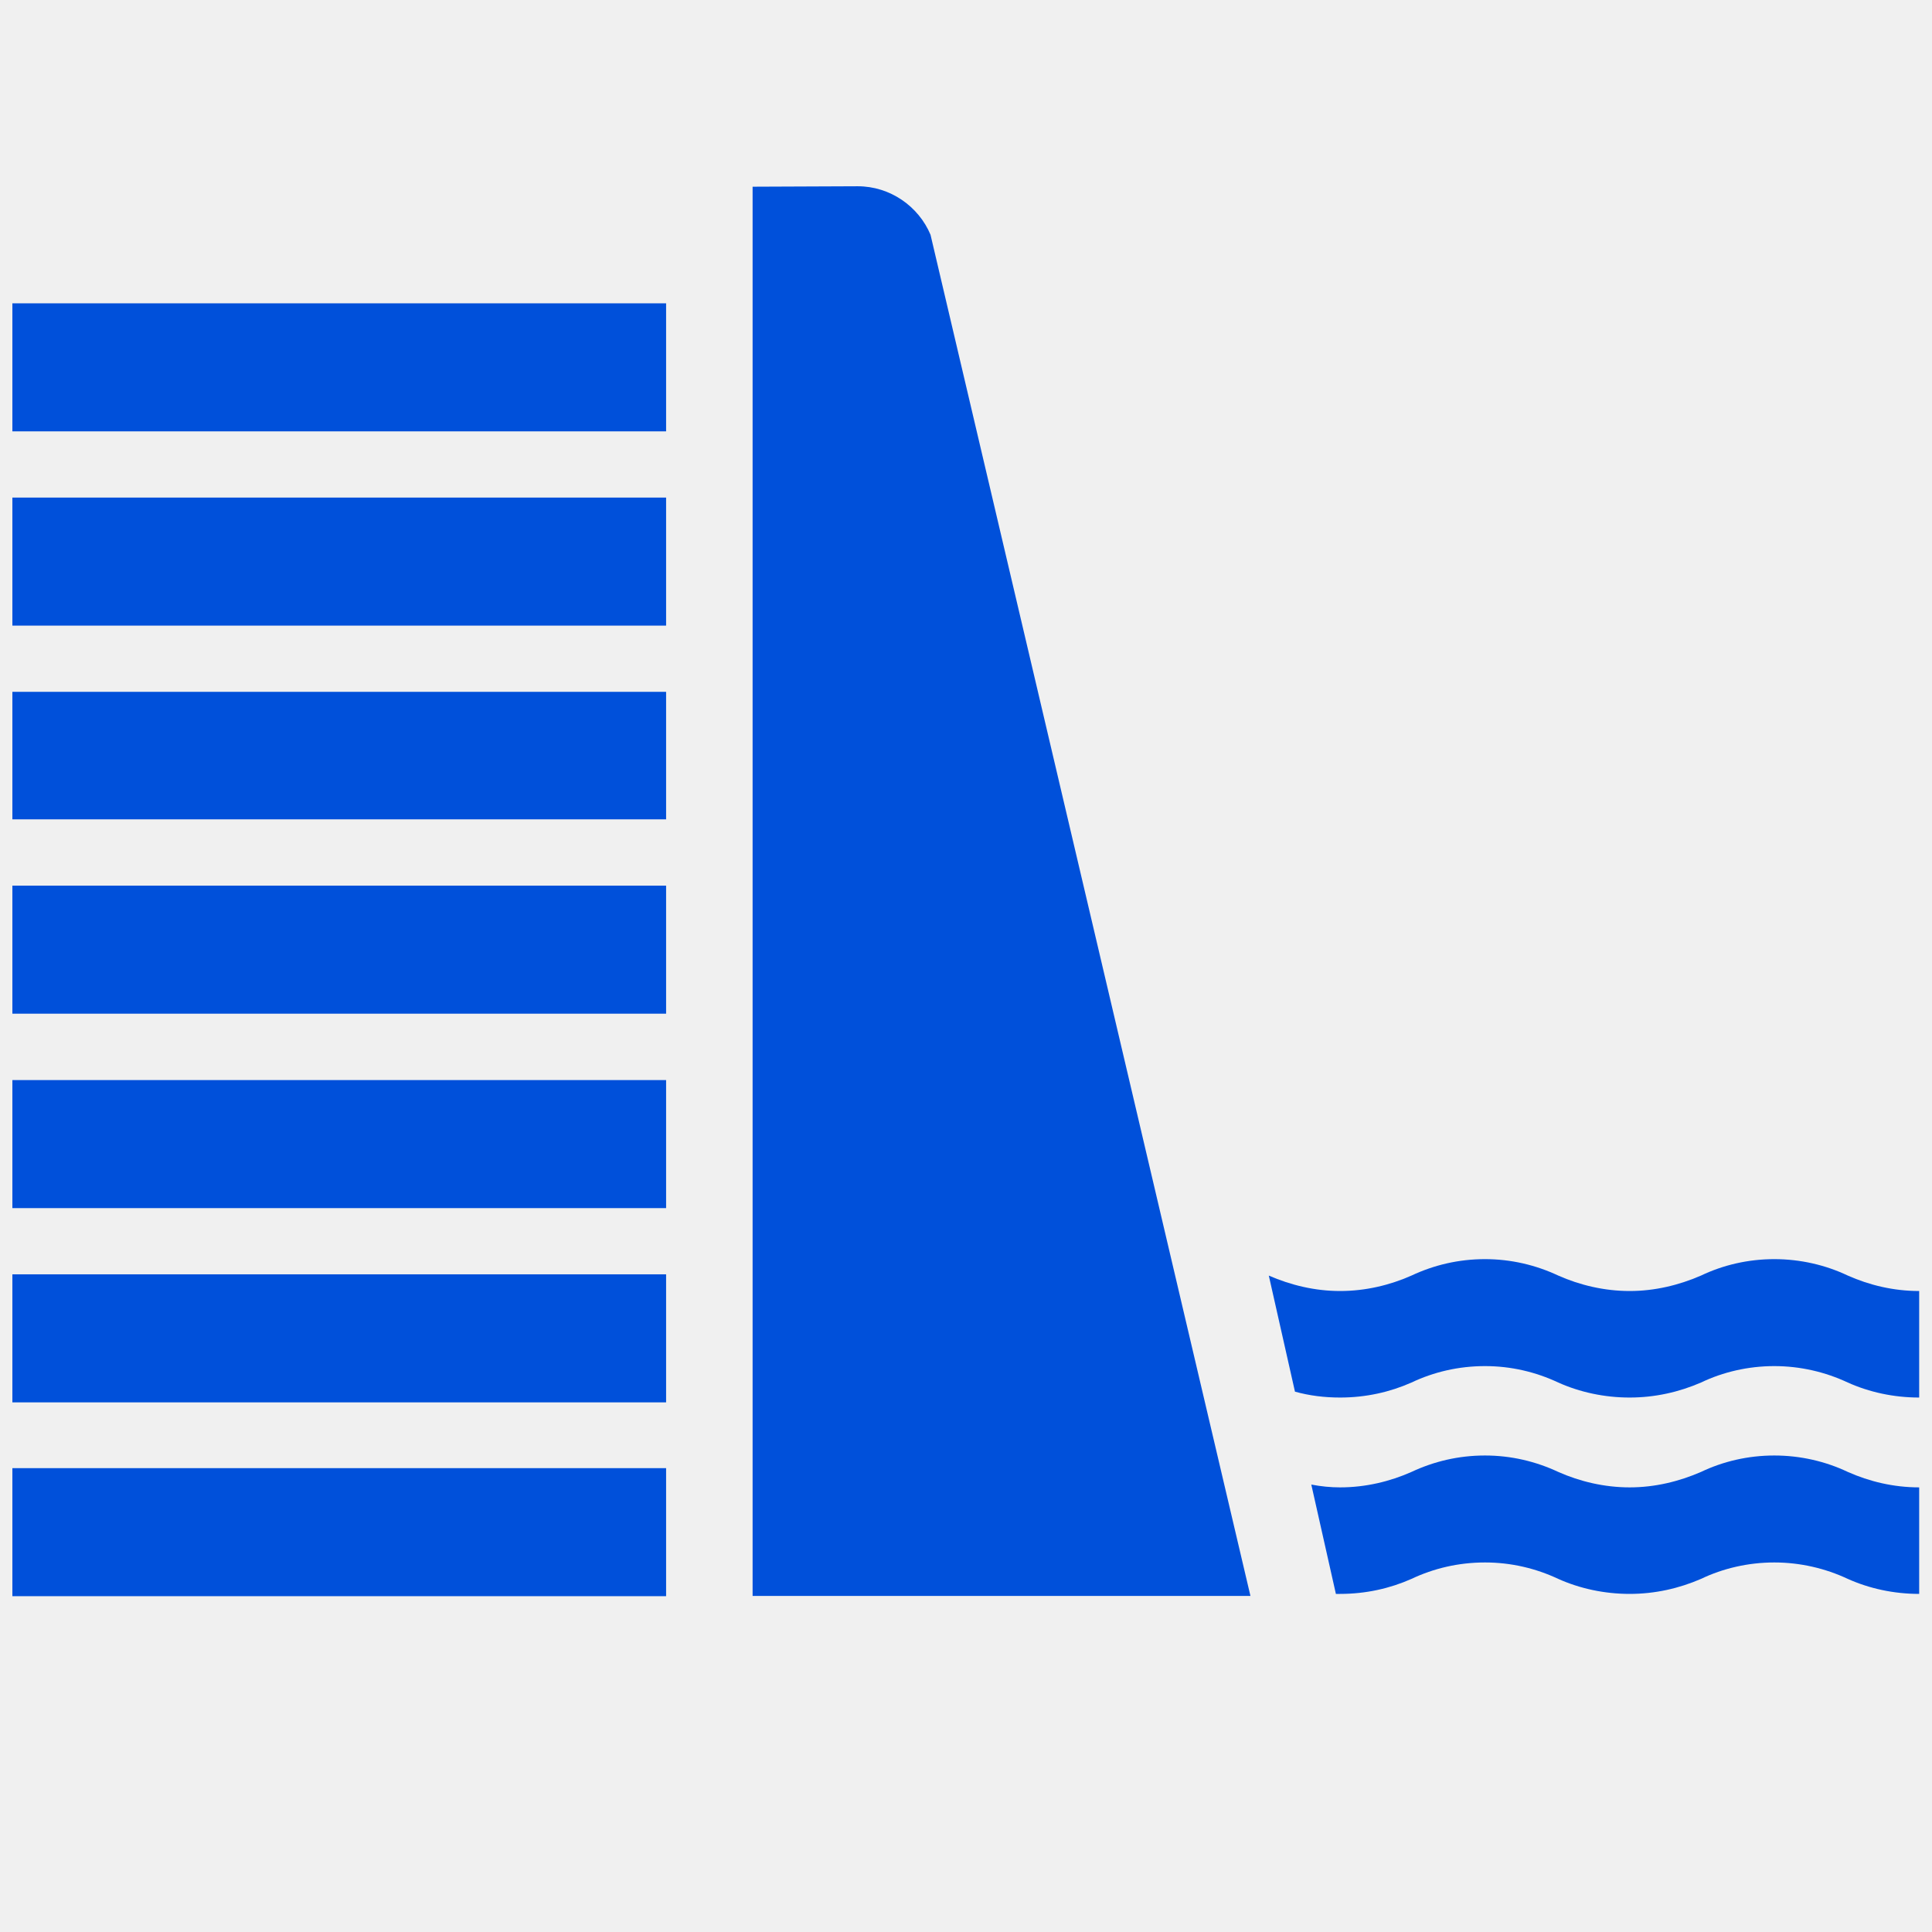
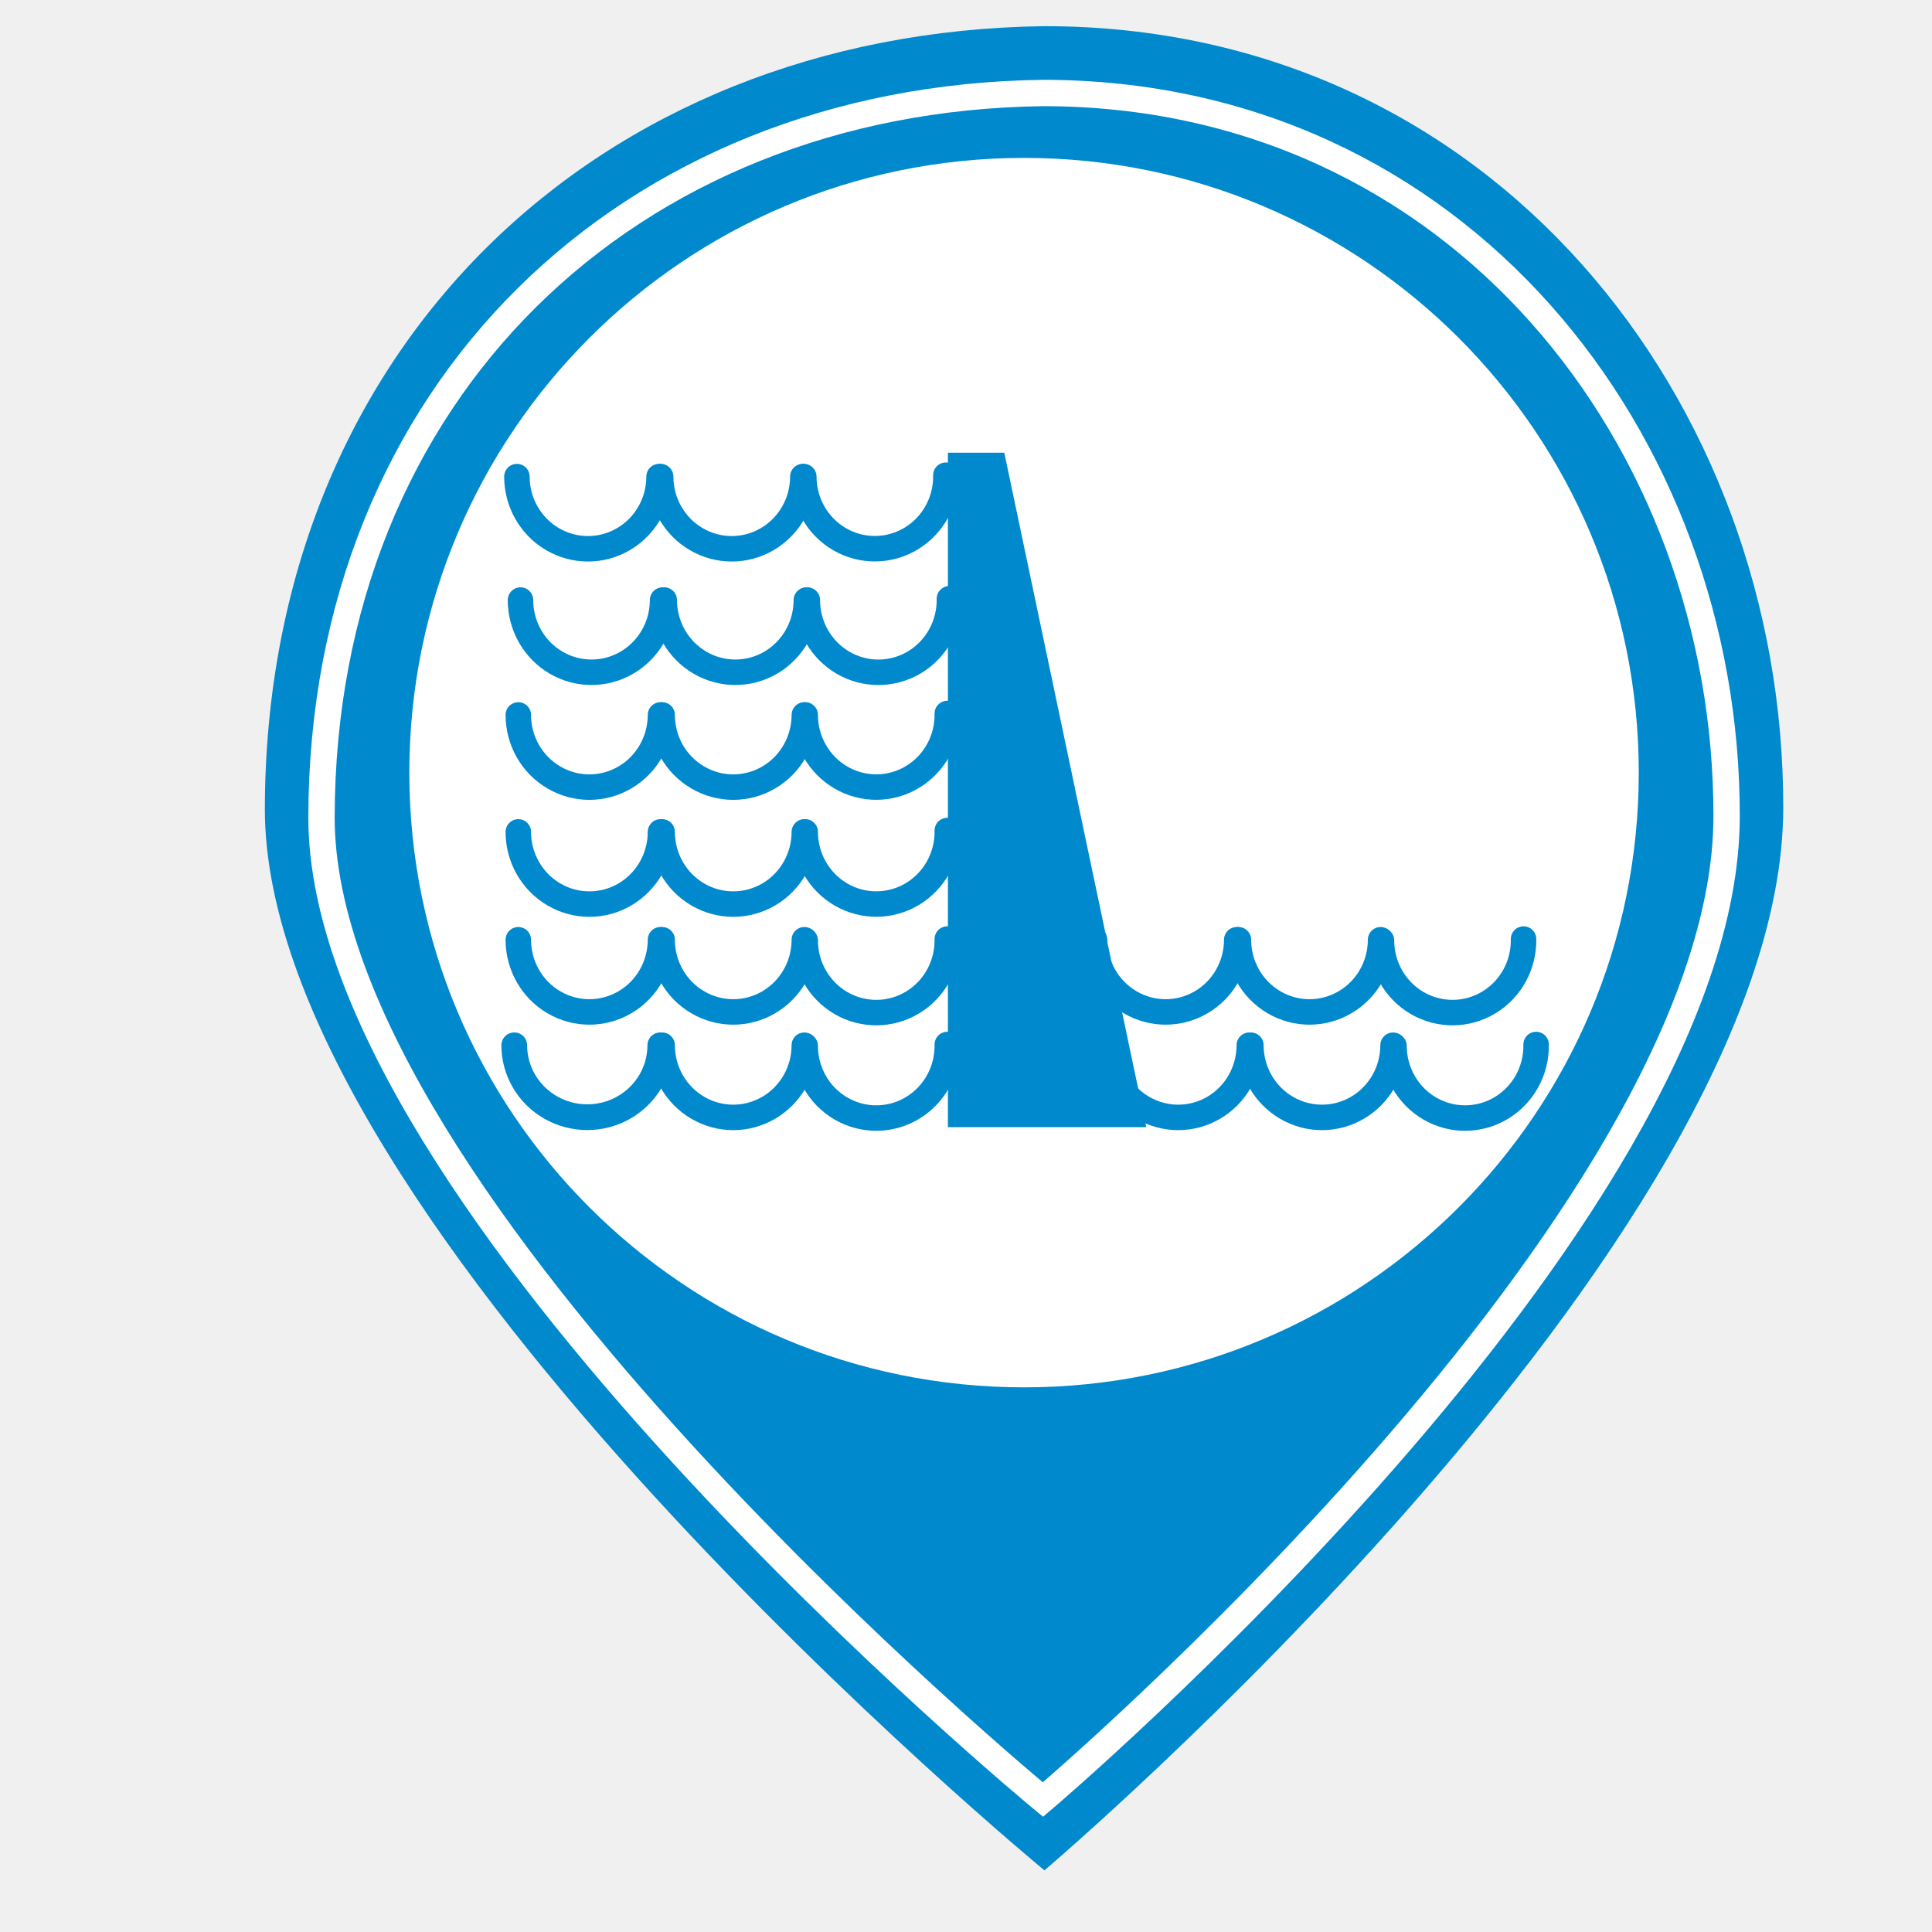
- <svg xmlns="http://www.w3.org/2000/svg" xmlns:xlink="http://www.w3.org/1999/xlink" height="22" id="svg2" version="1.0" width="22">
-   <defs id="defs4">
-     <symbol id="symbol-university" viewBox="244.5 110 489 219.9">
-       <path d="M79,43l57,119c0,0,21-96,104-96s124,106,124,106l43-133l82-17L0,17L79,43z" id="path4460" />
-       <path d="M94,176l-21,39" fill="none" id="path4462" stroke="#000000" stroke-width="20" />
-       <path d="M300,19c0,10.5-22.6,19-50.5,19S199,29.5,199,19s22.6-19,50.5-19S300,8.5,300,19z" id="path4464" />
-       <path d="M112,216l-16-38L64,88c0,0-9-8-4-35s16-24,16-24" id="path4466" ill="none" stroke="#000000" stroke-width="20" />
-     </symbol>
-     <radialGradient cx="180.245" cy="198.419" fx="180.245" fy="198.419" gradientTransform="scale(0.7935427,1.260172)" gradientUnits="userSpaceOnUse" id="radialGradient874" r="101.58" xlink:href="#linearGradient829" />
-     <linearGradient id="linearGradient829">
-       <stop id="stop830" offset="0" style="stop-color: rgb(255, 255, 255); stop-opacity: 0.342;" />
-       <stop id="stop831" offset="1" style="stop-color: rgb(255, 255, 255); stop-opacity: 0;" />
-     </linearGradient>
-     <radialGradient cx="360.851" cy="167.474" fx="360.851" fy="167.474" gradientTransform="scale(1.007004,0.9930448)" gradientUnits="userSpaceOnUse" id="radialGradient832" r="46.395" xlink:href="#linearGradient829" />
-     <linearGradient id="linearGradient6826">
-       <stop id="stop6828" offset="0" style="stop-color: rgb(255, 255, 255); stop-opacity: 0.342;" />
-       <stop id="stop6830" offset="1" style="stop-color: rgb(255, 255, 255); stop-opacity: 0;" />
-     </linearGradient>
-     <linearGradient gradientTransform="scale(0.7449136,1.342438)" gradientUnits="userSpaceOnUse" id="linearGradient850" spreadMethod="pad" x1="465.294" x2="463.271" xlink:href="#linearGradient855" y1="248.245" y2="405.769" />
-     <linearGradient id="linearGradient855">
-       <stop id="stop856" offset="0" style="stop-color: rgb(255, 255, 255); stop-opacity: 0;" />
-       <stop id="stop857" offset="1" style="stop-color: rgb(255, 166, 23); stop-opacity: 0.733;" />
-     </linearGradient>
-     <linearGradient gradientTransform="scale(1.458616,0.6855814)" gradientUnits="userSpaceOnUse" id="linearGradient854" x1="157.806" x2="155.406" xlink:href="#linearGradient855" y1="120.962" y2="231.635" />
-     <linearGradient id="linearGradient6837">
-       <stop id="stop6839" offset="0" style="stop-color: rgb(255, 255, 255); stop-opacity: 0;" />
-       <stop id="stop6841" offset="1" style="stop-color: rgb(255, 166, 23); stop-opacity: 0.733;" />
-     </linearGradient>
-     <clipPath clipPathUnits="userSpaceOnUse" id="clipoutline2">
-       <path d="m 55.8,12 0.76,0.16 c 8.84,-2.94 28.68,8.64 24.26,18.96 -1.12,1.62 -0.93,4.5 0.42,6.31 L 56.43,62.25 c -1.39,-1.39 -4.48,-1.36 -5.9,0 L 9.5,101.63 c -3.74,3.59 -0.8,6.64 0.78,8.25 l 7.36,7.36 c 1.61,1.6 5.86,3.76 8.88,0.56 L 65.24,76.99 c 1.35,-1.42 1.36,-4.47 0,-5.87 0,0 0.01,-0.02 0,-0.02 L 90.15,46.2 c 2.63,2.37 5.114,2.575 7.47,1.93 4.551,-1.245 7.087,3.207 9.81,6.46 l -1.23,1.21 c -1.82,1.84 -1.65,4.94 0.39,6.98 2.04,2.04 5.15,2.21 6.97,0.39 l 8.14,-8.13 c 1.82,-1.84 1.65,-4.94 -0.4,-6.97 -1.84,-1.85 -4.51,-2.09 -6.37,-0.77 -5.58,-6.26 -2.65,-7.2 -10.01,-15.35 L 91.13,17.86 C 81.2,8.12 68.3,8.13 55.8,12 z" id="outline2" />
-     </clipPath>
-   </defs>
-   <g id="g1327" transform="matrix(0.04159575,0,0,0.04159575,-1.220601,-1.49142)">
-     <path d="M 66.275,1.768 C 24.94,1.768 1.704,23.139 1.704,66.804 l 0,450.123 c 0,40.844 20.895,62.229 62.192,62.229 l 452.024,0 c 41.307,0 62.229,-20.315 62.229,-62.229 l 0,-450.123 c 0,-42.601 -20.922,-65.036 -63.521,-65.036 -0.004,0 -448.495,-0.143 -448.353,0 z" id="path1329" style="fill:#111111;fill-opacity:0;stroke:#eeeeee;stroke-width:3.408;stroke-opacity:0" />
+ <svg xmlns="http://www.w3.org/2000/svg" height="22" id="svg2" version="1.0" width="22">
+   <defs id="defs22">
+     </defs>
+   <g id="g1327" transform="matrix(0.04083073,0,0,0.04083073,-0.1767767,-1.060234)">
+     <path d="M 66.275,1.768 C 24.94,1.768 1.704,23.139 1.704,66.804 l 0,450.123 c 0,40.844 20.894,62.229 62.192,62.229 l 452.024,0 c 41.307,0 62.229,-20.316 62.229,-62.229 l 0,-450.123 c 0,-42.601 -20.922,-65.036 -63.522,-65.036 -0.003,0 -448.494,-0.143 -448.352,0 z" id="path1329" style="fill:#111111;fill-opacity:0;stroke:#eeeeee;stroke-width:3.408;stroke-opacity:0" />
  </g>
-   <g id="layer3" style="display:none;stroke:#757575;stroke-opacity:1" transform="matrix(48.14969,0,0,48.14969,-536.2733,-33.30675)">
-     <rect height="10" id="rect4134" style="fill:none;stroke:#757575;stroke-width:0.1;stroke-miterlimit:4;stroke-dasharray:none;stroke-opacity:1;display:inline" width="10" x="1" y="1" />
-     <rect height="8" id="rect4136" style="fill:none;stroke:#757575;stroke-width:0.1;stroke-miterlimit:4;stroke-dasharray:none;stroke-opacity:1;display:inline" width="8" x="2" y="2" />
+   <g id="g2319" transform="matrix(0.04083073,0,0,0.04083073,35.72533,0.442546)">
+     <path d="" id="path2323" style="fill:#0089cd;stroke:none" />
  </g>
-   <g id="g3338" transform="matrix(0.05812291,-0.01014042,0.01014042,0.05812291,-8.918895,-3.828407)" />
-   <rect height="1.458" id="rect2311" style="fill:#0050da" width="7.444" x="0.141" y="16.718" />
-   <rect height="1.458" id="rect2313" style="fill:#0050da" width="7.444" x="0.141" y="14.511" />
-   <rect height="1.458" id="rect2315" style="fill:#0050da" width="7.444" x="0.141" y="12.299" />
-   <rect height="1.458" id="rect2317" style="fill:#0050da" width="7.444" x="0.141" y="10.085" />
-   <path d="M 10.596,2.673 C 10.46,2.35 10.137,2.121 9.767,2.121 l -1.197,0.005 V 18.173 H 14.239 L 10.596,2.673 z" id="path2319" style="fill:#0050da" />
-   <rect height="1.452" id="rect2321" style="fill:#0050da" width="7.444" x="0.141" y="7.878" />
-   <rect height="1.458" id="rect2323" style="fill:#0050da" width="7.444" x="0.141" y="5.666" />
-   <rect height="1.458" id="rect2325" style="fill:#0050da" width="7.444" x="0.141" y="3.454" />
-   <path d="m 14.932,16.905 c 0.109,0.021 0.219,0.032 0.328,0.032 0.29,0 0.568,-0.067 0.813,-0.176 0.256,-0.12 0.536,-0.187 0.837,-0.187 0.296,0 0.578,0.067 0.834,0.187 0.245,0.109 0.525,0.176 0.813,0.176 0.288,0 0.562,-0.067 0.813,-0.176 0.251,-0.12 0.536,-0.187 0.834,-0.187 0.298,0 0.584,0.067 0.837,0.187 0.245,0.109 0.52,0.176 0.813,0.176 v 1.213 c -0.29,0 -0.568,-0.061 -0.813,-0.171 -0.256,-0.12 -0.541,-0.187 -0.837,-0.187 -0.296,0 -0.584,0.067 -0.834,0.187 -0.251,0.109 -0.525,0.171 -0.813,0.171 -0.288,0 -0.568,-0.061 -0.813,-0.171 -0.256,-0.12 -0.536,-0.187 -0.834,-0.187 -0.301,0 -0.584,0.067 -0.837,0.187 -0.245,0.109 -0.52,0.171 -0.813,0.171 -0.016,0 -0.032,0 -0.048,0 L 14.932,16.905 z" id="path2327" style="fill:#0050da" />
-   <path d="m 14.447,14.525 c 0.251,0.109 0.525,0.176 0.813,0.176 0.29,0 0.568,-0.067 0.813,-0.176 0.256,-0.12 0.536,-0.187 0.837,-0.187 0.296,0 0.578,0.067 0.834,0.187 0.245,0.109 0.525,0.176 0.813,0.176 0.288,0 0.562,-0.067 0.813,-0.176 0.251,-0.12 0.536,-0.187 0.834,-0.187 0.298,0 0.584,0.067 0.837,0.187 0.245,0.109 0.52,0.176 0.813,0.176 v 1.213 c -0.29,0 -0.568,-0.061 -0.813,-0.171 -0.256,-0.12 -0.541,-0.187 -0.837,-0.187 -0.296,0 -0.584,0.067 -0.834,0.187 -0.251,0.109 -0.525,0.171 -0.813,0.171 -0.288,0 -0.568,-0.061 -0.813,-0.171 -0.256,-0.12 -0.536,-0.187 -0.834,-0.187 -0.301,0 -0.584,0.067 -0.837,0.187 -0.245,0.109 -0.52,0.171 -0.813,0.171 -0.176,0 -0.349,-0.021 -0.514,-0.067 l -0.298,-1.322 z" id="path2329" style="fill:#0050da" />
+   <g id="g2325" transform="matrix(0.04083073,0,0,0.04083073,35.72533,0.442546)">
+     <path d="" id="path2329" style="fill:#0089cd;stroke:none" />
+   </g>
+   <path style="fill:#0089cd;fill-opacity:1;stroke:none;stroke-width:1.164px;stroke-linecap:butt;stroke-linejoin:miter;stroke-opacity:1" d="M 11.893,0.298 C 6.792,0.364 3.025,3.974 3.016,9.208 c -0.008,4.764 8.877,12.09 8.877,12.09 0,0 8.4,-7.122 8.413,-12.09 C 20.319,4.571 16.994,0.298 11.893,0.298 Z" id="path1492" />
+   <path style="fill:#0089cd;fill-opacity:1;stroke:#ffffff;stroke-width:0.3;stroke-linecap:butt;stroke-linejoin:miter;stroke-miterlimit:4;stroke-dasharray:none;stroke-opacity:1" d="M 11.876,1.059 C 7.155,1.12 3.669,4.461 3.661,9.304 3.654,13.713 11.876,20.492 11.876,20.492 c 0,0 7.773,-6.59 7.785,-11.188 0.011,-4.292 -3.065,-8.245 -7.785,-8.245 z" id="path1492-2" />
+   <circle style="fill:#ffffff;fill-opacity:1;stroke:none;stroke-width:1.257;stroke-miterlimit:4;stroke-dasharray:none;stroke-opacity:1" id="path1494" cx="11.661" cy="8.798" r="7" />
+   <path style="fill:none;fill-opacity:1;stroke:#0089cd;stroke-width:0.29;stroke-linecap:round;stroke-miterlimit:4;stroke-dasharray:none;stroke-opacity:1" id="path830" d="m 7.505,5.427 a 0.809,0.822 0 0 1 -0.405,0.712 0.809,0.822 0 0 1 -0.809,0 0.809,0.822 0 0 1 -0.405,-0.712" />
+   <path style="fill:none;fill-opacity:1;stroke:#0089cd;stroke-width:0.29;stroke-linecap:round;stroke-miterlimit:4;stroke-dasharray:none;stroke-opacity:1" id="path830-0" d="m 9.142,5.427 a 0.809,0.822 0 0 1 -0.405,0.712 0.809,0.822 0 0 1 -0.809,0 0.809,0.822 0 0 1 -0.405,-0.712" />
+   <path style="fill:none;fill-opacity:1;stroke:#0089cd;stroke-width:0.29;stroke-linecap:round;stroke-miterlimit:4;stroke-dasharray:none;stroke-opacity:1" id="path830-0-3" d="M 10.771,5.411 A 0.809,0.822 0 0 1 10.375,6.133 0.809,0.822 0 0 1 9.562,6.141 0.809,0.822 0 0 1 9.153,5.427" />
+   <path style="fill:none;fill-opacity:1;stroke:#0089cd;stroke-width:0.29;stroke-linecap:round;stroke-miterlimit:4;stroke-dasharray:none;stroke-opacity:1" id="path830-6" d="M 7.545,6.833 A 0.809,0.822 0 0 1 7.14,7.545 0.809,0.822 0 0 1 6.331,7.545 0.809,0.822 0 0 1 5.927,6.833" />
+   <path style="fill:none;fill-opacity:1;stroke:#0089cd;stroke-width:0.29;stroke-linecap:round;stroke-miterlimit:4;stroke-dasharray:none;stroke-opacity:1" id="path830-0-8" d="M 9.182,6.833 A 0.809,0.822 0 0 1 8.778,7.545 0.809,0.822 0 0 1 7.969,7.545 0.809,0.822 0 0 1 7.564,6.833" />
+   <path style="fill:none;fill-opacity:1;stroke:#0089cd;stroke-width:0.29;stroke-linecap:round;stroke-miterlimit:4;stroke-dasharray:none;stroke-opacity:1" id="path830-0-3-4" d="M 10.811,6.818 A 0.809,0.822 0 0 1 10.416,7.54 0.809,0.822 0 0 1 9.602,7.548 0.809,0.822 0 0 1 9.193,6.833" />
+   <path style="fill:none;fill-opacity:1;stroke:#0089cd;stroke-width:0.29;stroke-linecap:round;stroke-miterlimit:4;stroke-dasharray:none;stroke-opacity:1" id="path830-6-0" d="m 7.521,8.141 a 0.809,0.822 0 0 1 -0.405,0.712 0.809,0.822 0 0 1 -0.809,0 0.809,0.822 0 0 1 -0.405,-0.712" />
+   <path style="fill:none;fill-opacity:1;stroke:#0089cd;stroke-width:0.29;stroke-linecap:round;stroke-miterlimit:4;stroke-dasharray:none;stroke-opacity:1" id="path830-0-8-2" d="m 9.159,8.141 a 0.809,0.822 0 0 1 -0.405,0.712 0.809,0.822 0 0 1 -0.809,0 0.809,0.822 0 0 1 -0.405,-0.712" />
+   <path style="fill:none;fill-opacity:1;stroke:#0089cd;stroke-width:0.29;stroke-linecap:round;stroke-miterlimit:4;stroke-dasharray:none;stroke-opacity:1" id="path830-0-3-4-9" d="M 10.787,8.125 A 0.809,0.822 0 0 1 10.392,8.847 0.809,0.822 0 0 1 9.578,8.855 0.809,0.822 0 0 1 9.169,8.141" />
+   <path style="fill:none;fill-opacity:1;stroke:#0089cd;stroke-width:0.29;stroke-linecap:round;stroke-miterlimit:4;stroke-dasharray:none;stroke-opacity:1" id="path830-6-0-0" d="m 7.521,9.473 a 0.809,0.822 0 0 1 -0.405,0.712 0.809,0.822 0 0 1 -0.809,0 0.809,0.822 0 0 1 -0.405,-0.712" />
+   <path style="fill:none;fill-opacity:1;stroke:#0089cd;stroke-width:0.29;stroke-linecap:round;stroke-miterlimit:4;stroke-dasharray:none;stroke-opacity:1" id="path830-0-8-2-8" d="m 9.159,9.473 a 0.809,0.822 0 0 1 -0.405,0.712 0.809,0.822 0 0 1 -0.809,0 0.809,0.822 0 0 1 -0.405,-0.712" />
+   <path style="fill:none;fill-opacity:1;stroke:#0089cd;stroke-width:0.29;stroke-linecap:round;stroke-miterlimit:4;stroke-dasharray:none;stroke-opacity:1" id="path830-0-3-4-9-1" d="m 10.787,9.457 a 0.809,0.822 0 0 1 -0.395,0.722 0.809,0.822 0 0 1 -0.814,0.008 0.809,0.822 0 0 1 -0.409,-0.714" />
+   <path style="fill:none;fill-opacity:1;stroke:#0089cd;stroke-width:0.29;stroke-linecap:round;stroke-miterlimit:4;stroke-dasharray:none;stroke-opacity:1" id="path830-6-0-3" d="m 7.521,10.701 a 0.809,0.822 0 0 1 -0.405,0.712 0.809,0.822 0 0 1 -0.809,0 0.809,0.822 0 0 1 -0.405,-0.712" />
+   <path style="fill:none;fill-opacity:1;stroke:#0089cd;stroke-width:0.29;stroke-linecap:round;stroke-miterlimit:4;stroke-dasharray:none;stroke-opacity:1" id="path830-0-8-2-6" d="m 9.159,10.701 a 0.809,0.822 0 0 1 -0.405,0.712 0.809,0.822 0 0 1 -0.809,0 0.809,0.822 0 0 1 -0.405,-0.712" />
+   <path style="fill:none;fill-opacity:1;stroke:#0089cd;stroke-width:0.29;stroke-linecap:round;stroke-miterlimit:4;stroke-dasharray:none;stroke-opacity:1" id="path830-0-3-4-9-7" d="m 10.787,10.693 a 0.809,0.822 0 0 1 -0.395,0.722 0.809,0.822 0 0 1 -0.814,0.008 0.809,0.822 0 0 1 -0.409,-0.714" />
+   <path style="fill:none;fill-opacity:1;stroke:#0089cd;stroke-width:0.293;stroke-linecap:round;stroke-miterlimit:4;stroke-dasharray:none;stroke-opacity:1" id="path830-6-0-0-5" d="m 7.519,11.903 a 0.831,0.819 0 0 1 -0.416,0.709 0.831,0.819 0 0 1 -0.831,0 0.831,0.819 0 0 1 -0.416,-0.709" />
+   <path style="fill:none;fill-opacity:1;stroke:#0089cd;stroke-width:0.29;stroke-linecap:round;stroke-miterlimit:4;stroke-dasharray:none;stroke-opacity:1" id="path830-0-8-2-8-6" d="m 9.159,11.902 a 0.809,0.822 0 0 1 -0.405,0.712 0.809,0.822 0 0 1 -0.809,0 0.809,0.822 0 0 1 -0.405,-0.712" />
+   <path style="fill:none;fill-opacity:1;stroke:#0089cd;stroke-width:0.29;stroke-linecap:round;stroke-miterlimit:4;stroke-dasharray:none;stroke-opacity:1" id="path830-0-3-4-9-1-6" d="m 10.787,11.894 a 0.809,0.822 0 0 1 -0.395,0.722 0.809,0.822 0 0 1 -0.814,0.008 0.809,0.822 0 0 1 -0.409,-0.714" />
+   <path style="fill:#0089cd;fill-opacity:1;stroke:none;stroke-width:1px;stroke-linecap:butt;stroke-linejoin:miter;stroke-opacity:1" d="m 10.794,5.155 v 7.68 h 2.259 L 11.436,5.155 Z" id="path966" />
+   <path style="fill:none;fill-opacity:1;stroke:#0089cd;stroke-width:0.29;stroke-linecap:round;stroke-miterlimit:4;stroke-dasharray:none;stroke-opacity:1" id="path830-6-0-0-4" d="m 14.083,10.701 a 0.809,0.822 0 0 1 -0.405,0.712 0.809,0.822 0 0 1 -0.809,0 0.809,0.822 0 0 1 -0.405,-0.712" />
+   <path style="fill:none;fill-opacity:1;stroke:#0089cd;stroke-width:0.29;stroke-linecap:round;stroke-miterlimit:4;stroke-dasharray:none;stroke-opacity:1" id="path830-0-8-2-8-2" d="m 15.721,10.701 a 0.809,0.822 0 0 1 -0.405,0.712 0.809,0.822 0 0 1 -0.809,0 0.809,0.822 0 0 1 -0.405,-0.712" />
+   <path style="fill:none;fill-opacity:1;stroke:#0089cd;stroke-width:0.29;stroke-linecap:round;stroke-miterlimit:4;stroke-dasharray:none;stroke-opacity:1" id="path830-0-3-4-9-1-1" d="m 17.349,10.693 a 0.809,0.822 0 0 1 -0.395,0.722 0.809,0.822 0 0 1 -0.814,0.008 0.809,0.822 0 0 1 -0.409,-0.714" />
+   <path style="fill:none;fill-opacity:1;stroke:#0089cd;stroke-width:0.29;stroke-linecap:round;stroke-miterlimit:4;stroke-dasharray:none;stroke-opacity:1" id="path830-6-0-0-4-3" d="m 14.226,11.902 a 0.809,0.822 0 0 1 -0.405,0.712 0.809,0.822 0 0 1 -0.809,0 0.809,0.822 0 0 1 -0.405,-0.712" />
+   <path style="fill:none;fill-opacity:1;stroke:#0089cd;stroke-width:0.29;stroke-linecap:round;stroke-miterlimit:4;stroke-dasharray:none;stroke-opacity:1" id="path830-0-8-2-8-2-2" d="m 15.863,11.902 a 0.809,0.822 0 0 1 -0.405,0.712 0.809,0.822 0 0 1 -0.809,0 0.809,0.822 0 0 1 -0.405,-0.712" />
+   <path style="fill:none;fill-opacity:1;stroke:#0089cd;stroke-width:0.29;stroke-linecap:round;stroke-miterlimit:4;stroke-dasharray:none;stroke-opacity:1" id="path830-0-3-4-9-1-1-5" d="m 17.492,11.894 a 0.809,0.822 0 0 1 -0.395,0.722 0.809,0.822 0 0 1 -0.814,0.008 0.809,0.822 0 0 1 -0.409,-0.714" />
</svg>
